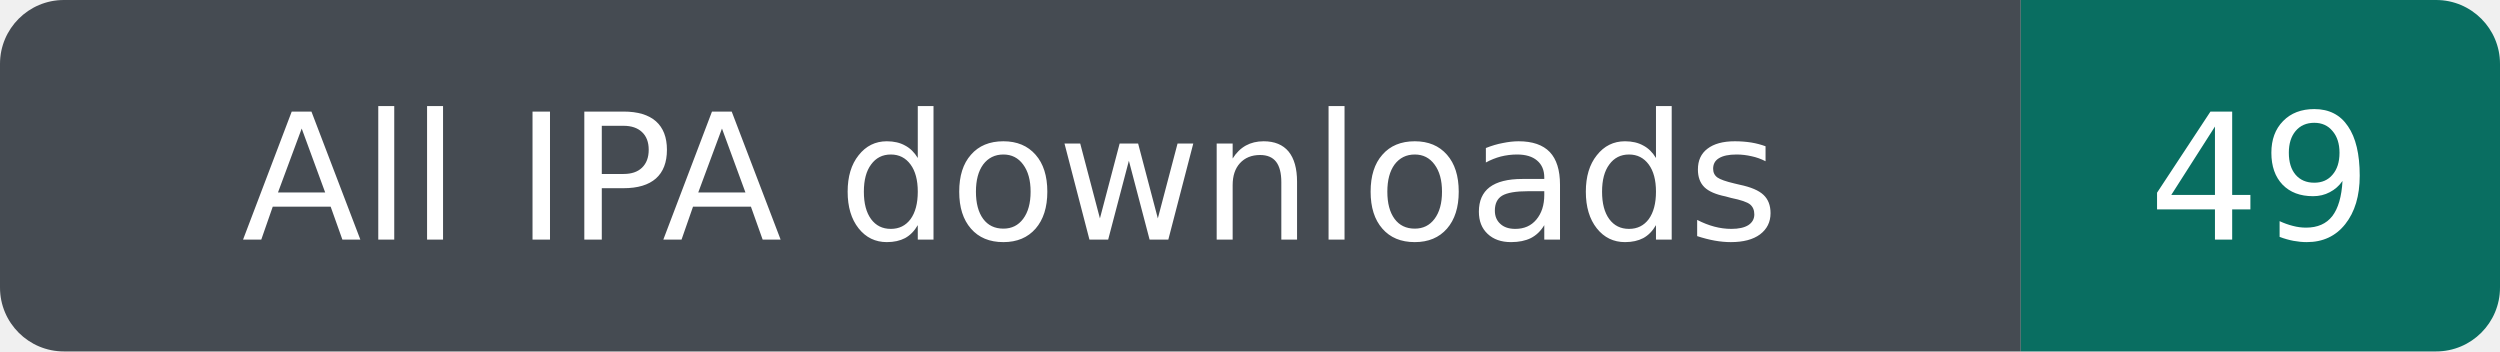
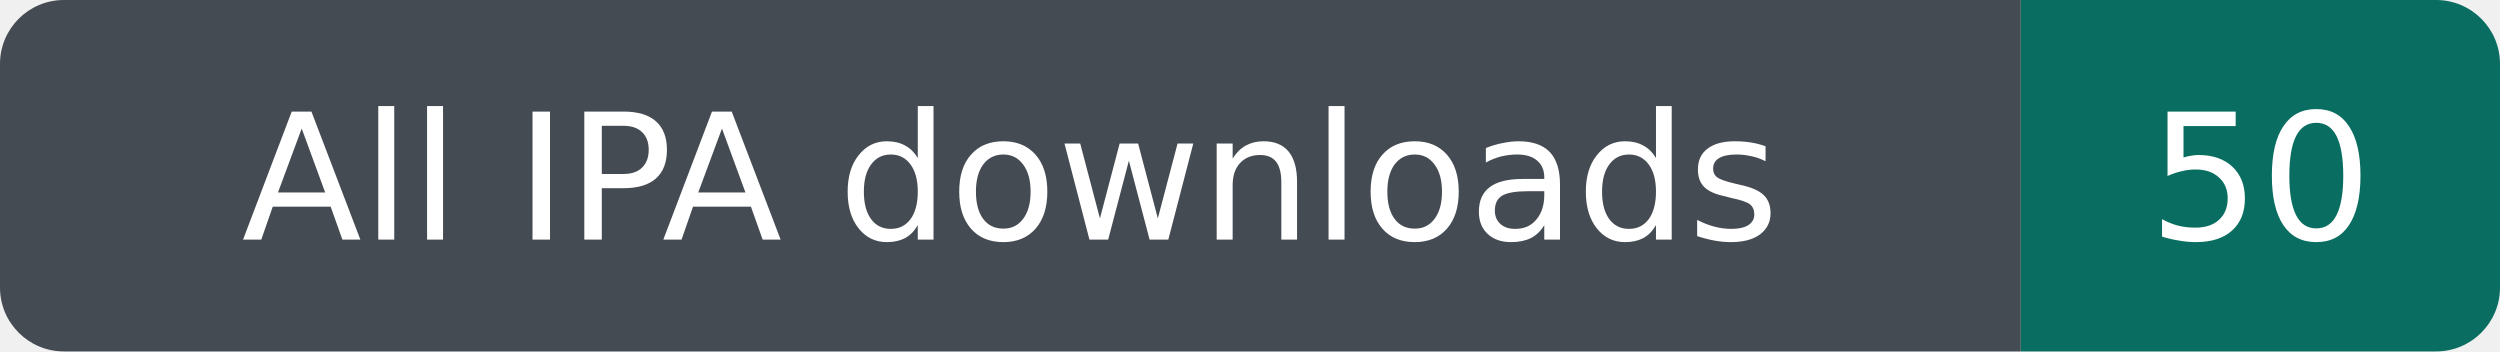
- <svg xmlns="http://www.w3.org/2000/svg" width="156.5" height="22" role="img" aria-label="All IPA downloads: 49. Collected 2026-10-23T04:59:53+00:00. Download requests, not installations.">
+ <svg xmlns="http://www.w3.org/2000/svg" width="156.5" height="22" role="img" aria-label="All IPA downloads: 50. Collected 2026-10-23T17:14:50+00:00. Download requests, not installations.">
  <clipPath id="round">
    <rect width="156.5" height="22" rx="4" />
  </clipPath>
  <g clip-path="url(#round)">
    <path fill="#454b52" d="M0 0h126.5v22H0z" />
    <path fill="#096e61" d="M126.5 0h30v22H126.5z" />
  </g>
  <g fill="#fff" text-anchor="middle" font-family="Verdana,DejaVu Sans,sans-serif" font-size="11">
    <text x="63.25" y="15">All IPA downloads</text>
-     <text x="141.5" y="15">49</text>
+     <text x="141.5" y="15">50</text>
  </g>
</svg>
